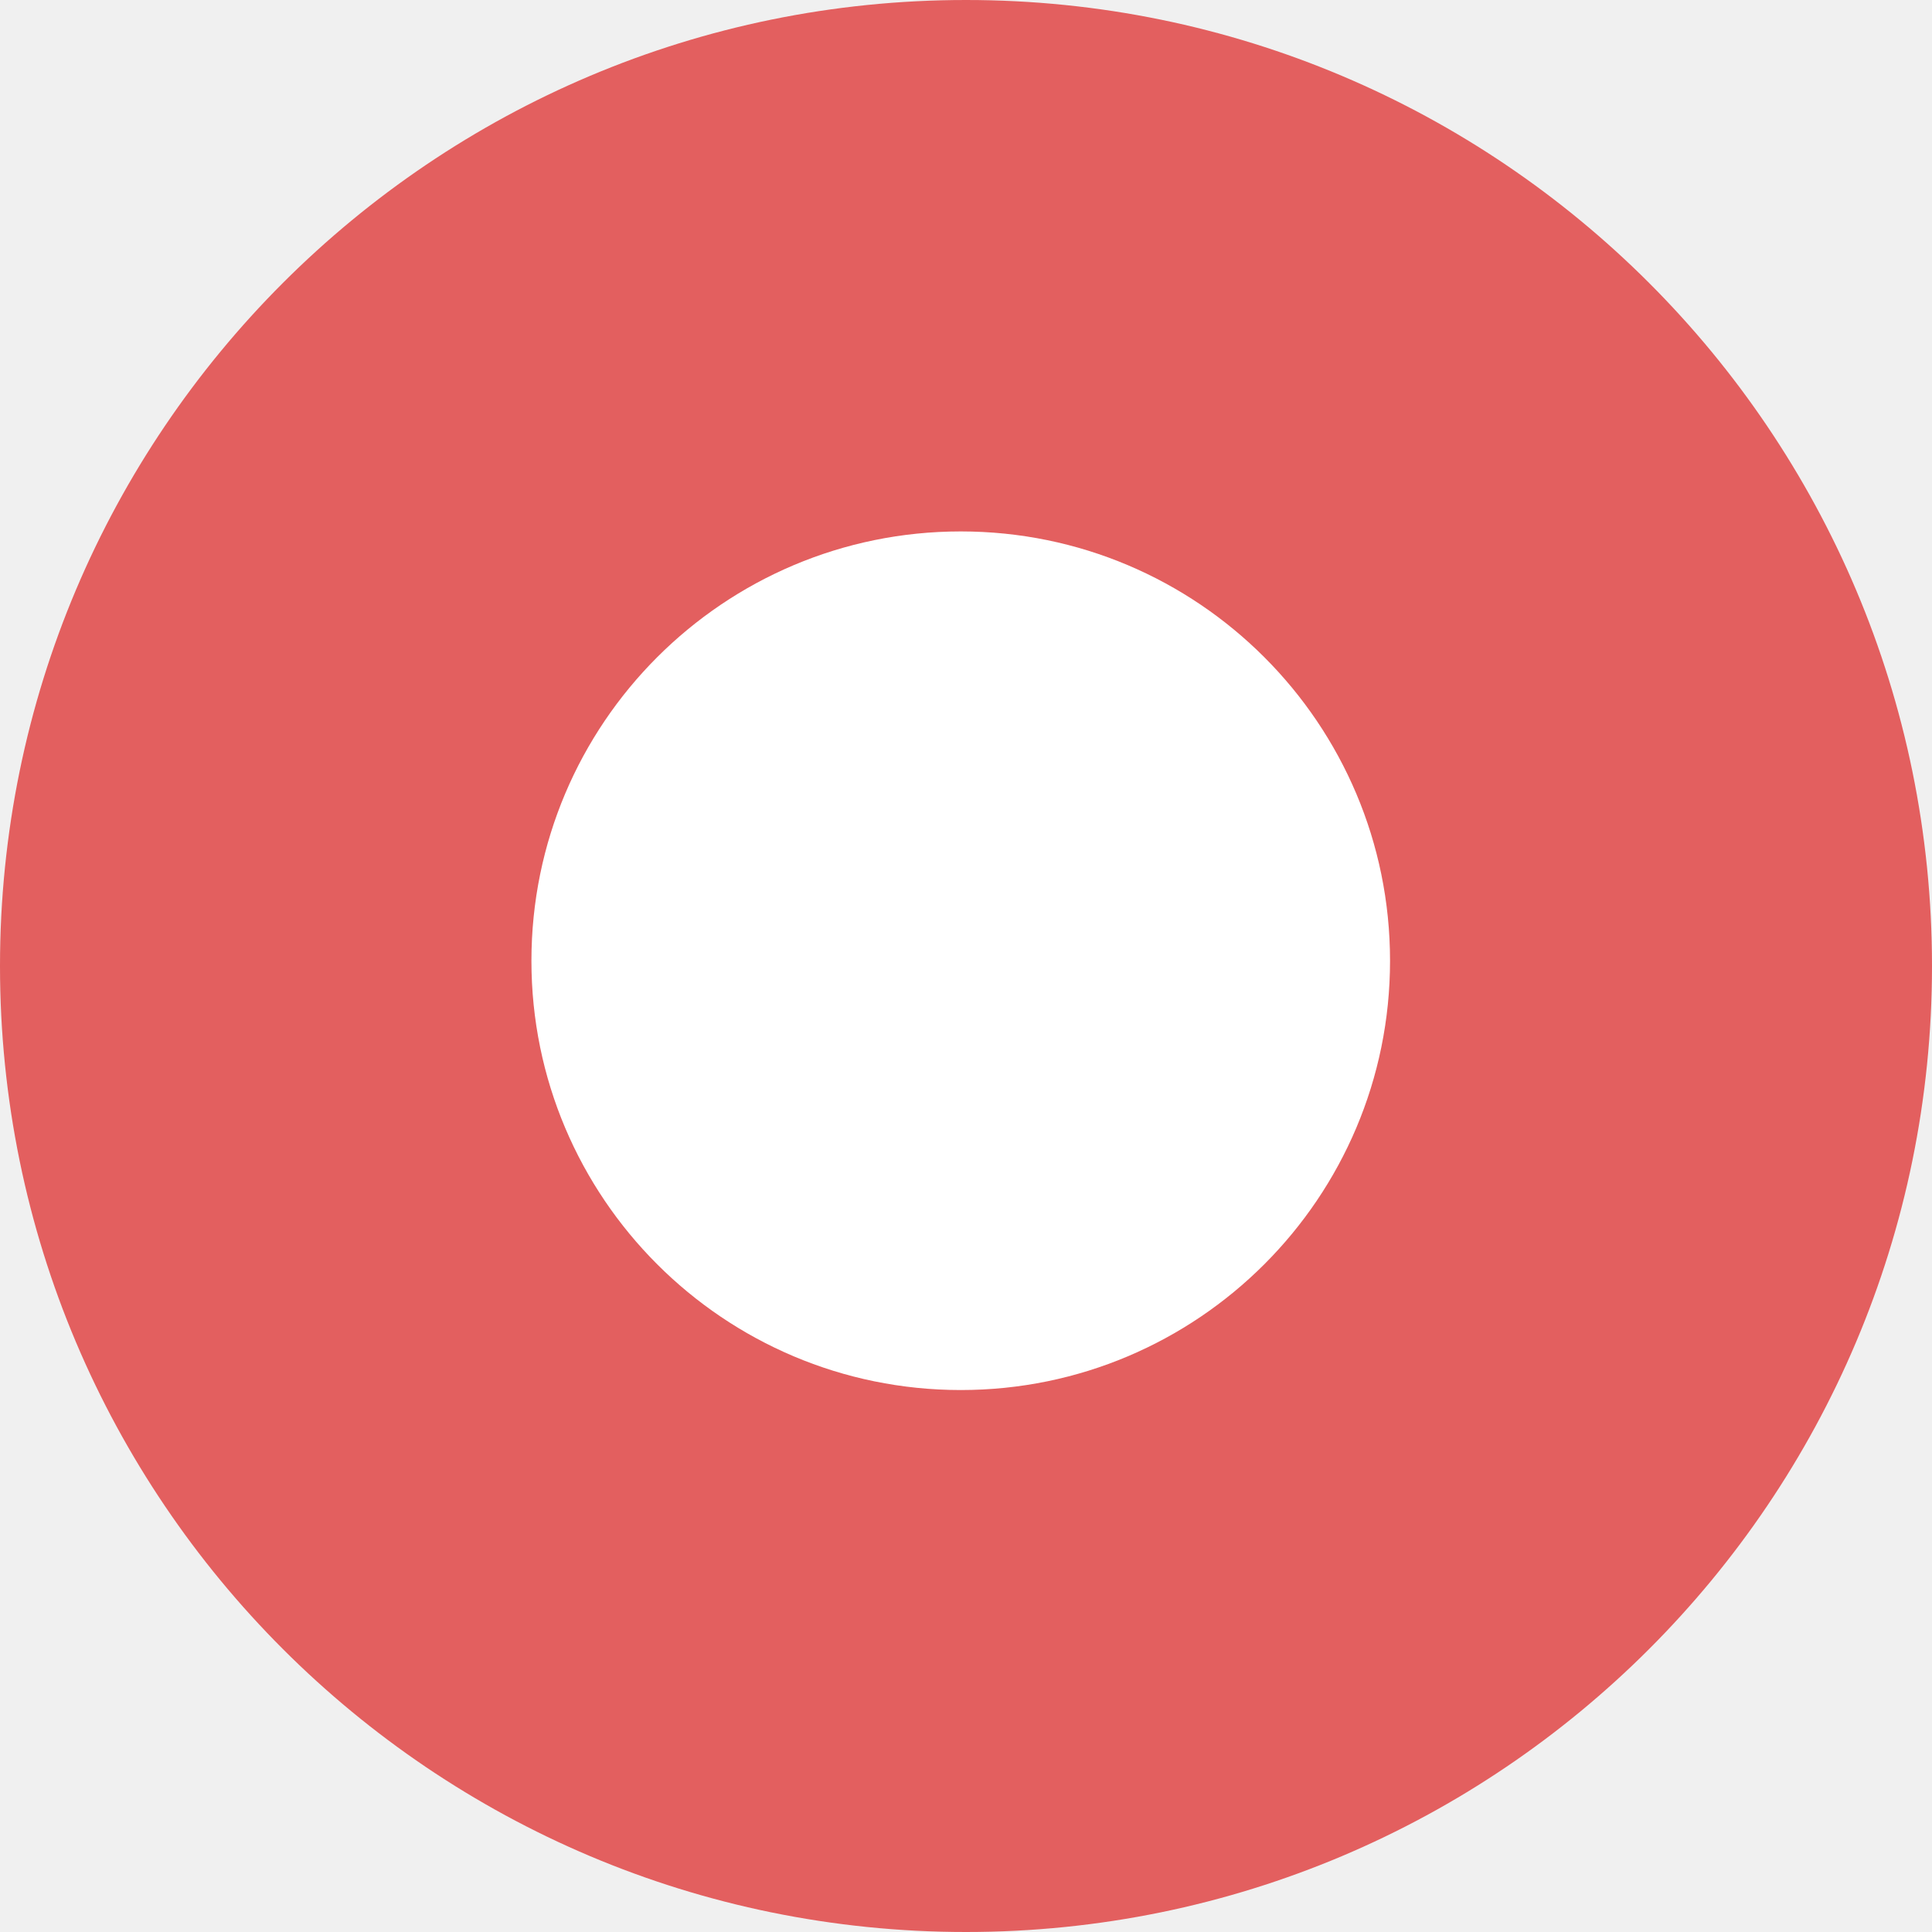
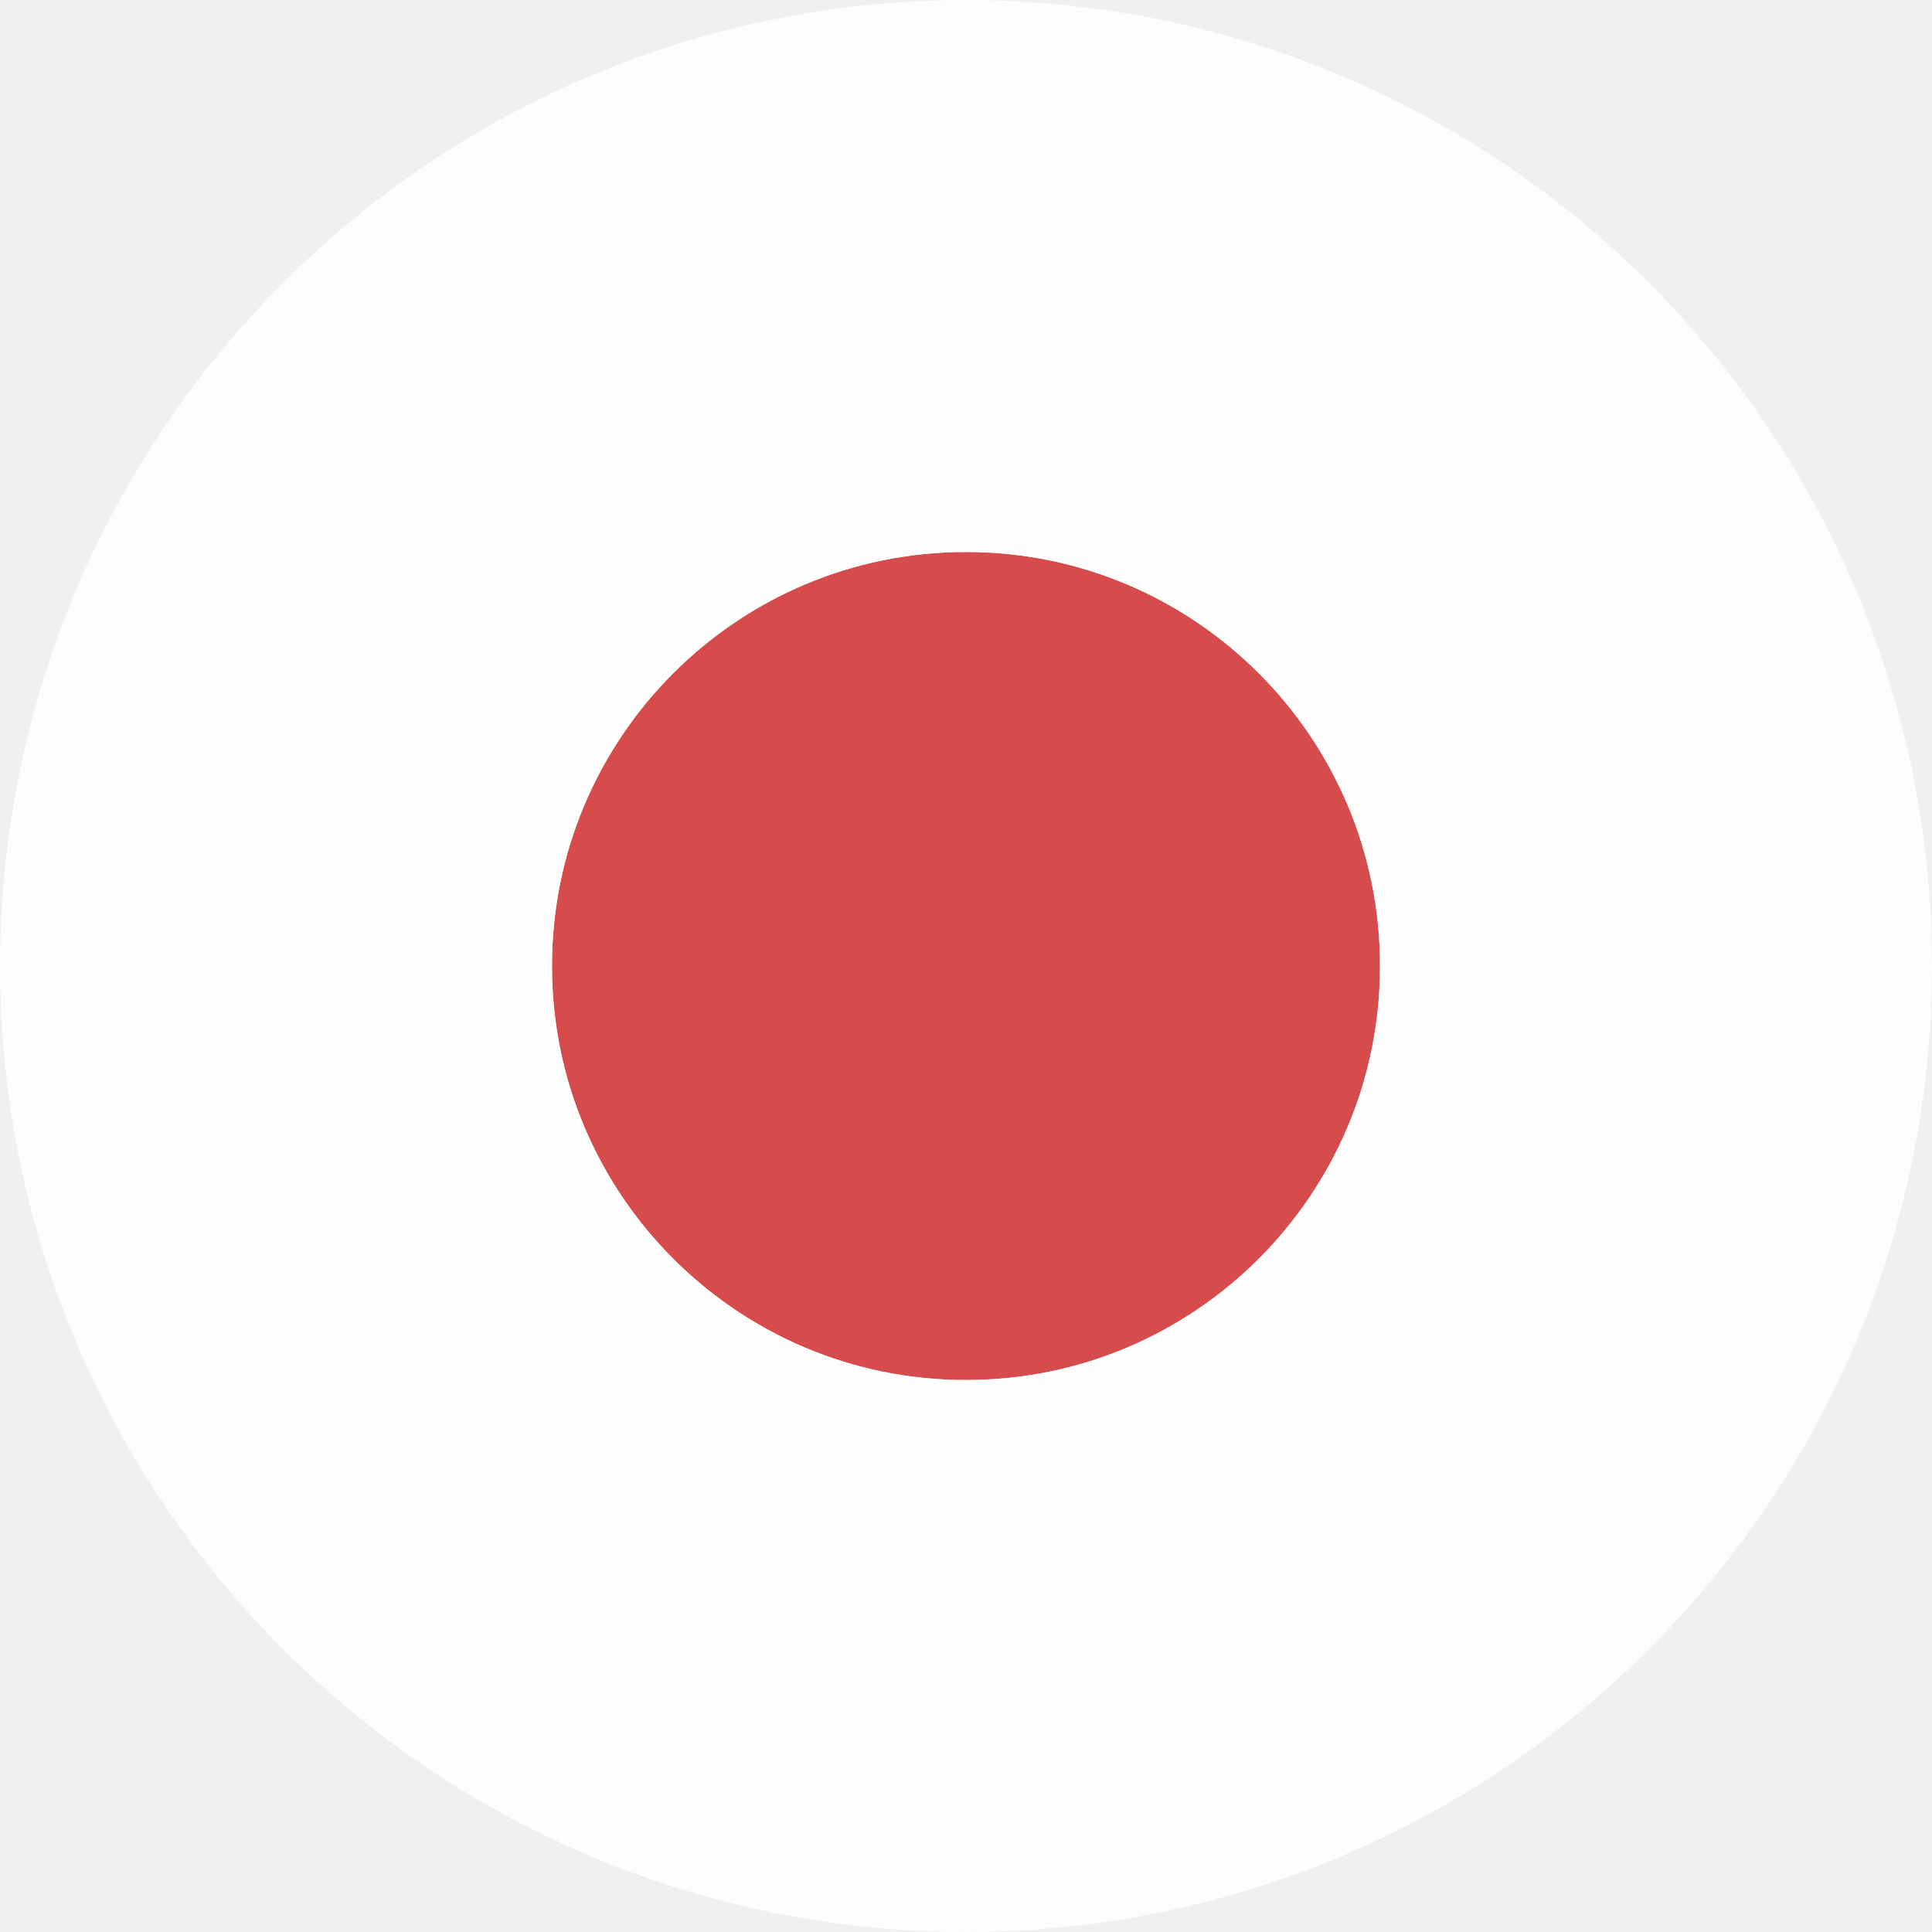
- <svg xmlns="http://www.w3.org/2000/svg" xmlns:xlink="http://www.w3.org/1999/xlink" width="12" height="12" viewBox="0 0 12 12" version="1.1">
-   <g id="Canvas" transform="translate(22269 18596)">
-     <g id="ic_navigation">
-       <g id="Ellipse">
-         <use xlink:href="#path0_fill" transform="translate(-22269 -18596)" fill="#E35F5F" />
-       </g>
-       <g id="Ellipse">
-         <use xlink:href="#path1_fill" transform="translate(-22265.7 -18592.7)" fill="#FFFFFF" />
-       </g>
-     </g>
-   </g>
-   <defs>
-     <path id="path0_fill" d="M 12 6C 12 9.314 9.314 12 6 12C 2.686 12 0 9.314 0 6C 0 2.686 2.686 0 6 0C 9.314 0 12 2.686 12 6Z" />
-     <path id="path1_fill" d="M 5.333 2.667C 5.333 4.139 4.139 5.333 2.667 5.333C 1.194 5.333 0 4.139 0 2.667C 0 1.194 1.194 0 2.667 0C 4.139 0 5.333 1.194 5.333 2.667Z" />
-   </defs>
+ <svg xmlns="http://www.w3.org/2000/svg" width="35" height="35" viewBox="0 0 35 35" fill="none">
+   <circle cx="7.5" cy="7.5" r="7.5" transform="translate(10 10)" fill="#D64B4B" />
+   <circle cx="7.5" cy="7.5" r="12.5" transform="translate(10 10)" stroke="white" stroke-opacity="0.85" stroke-width="10" />
</svg>
